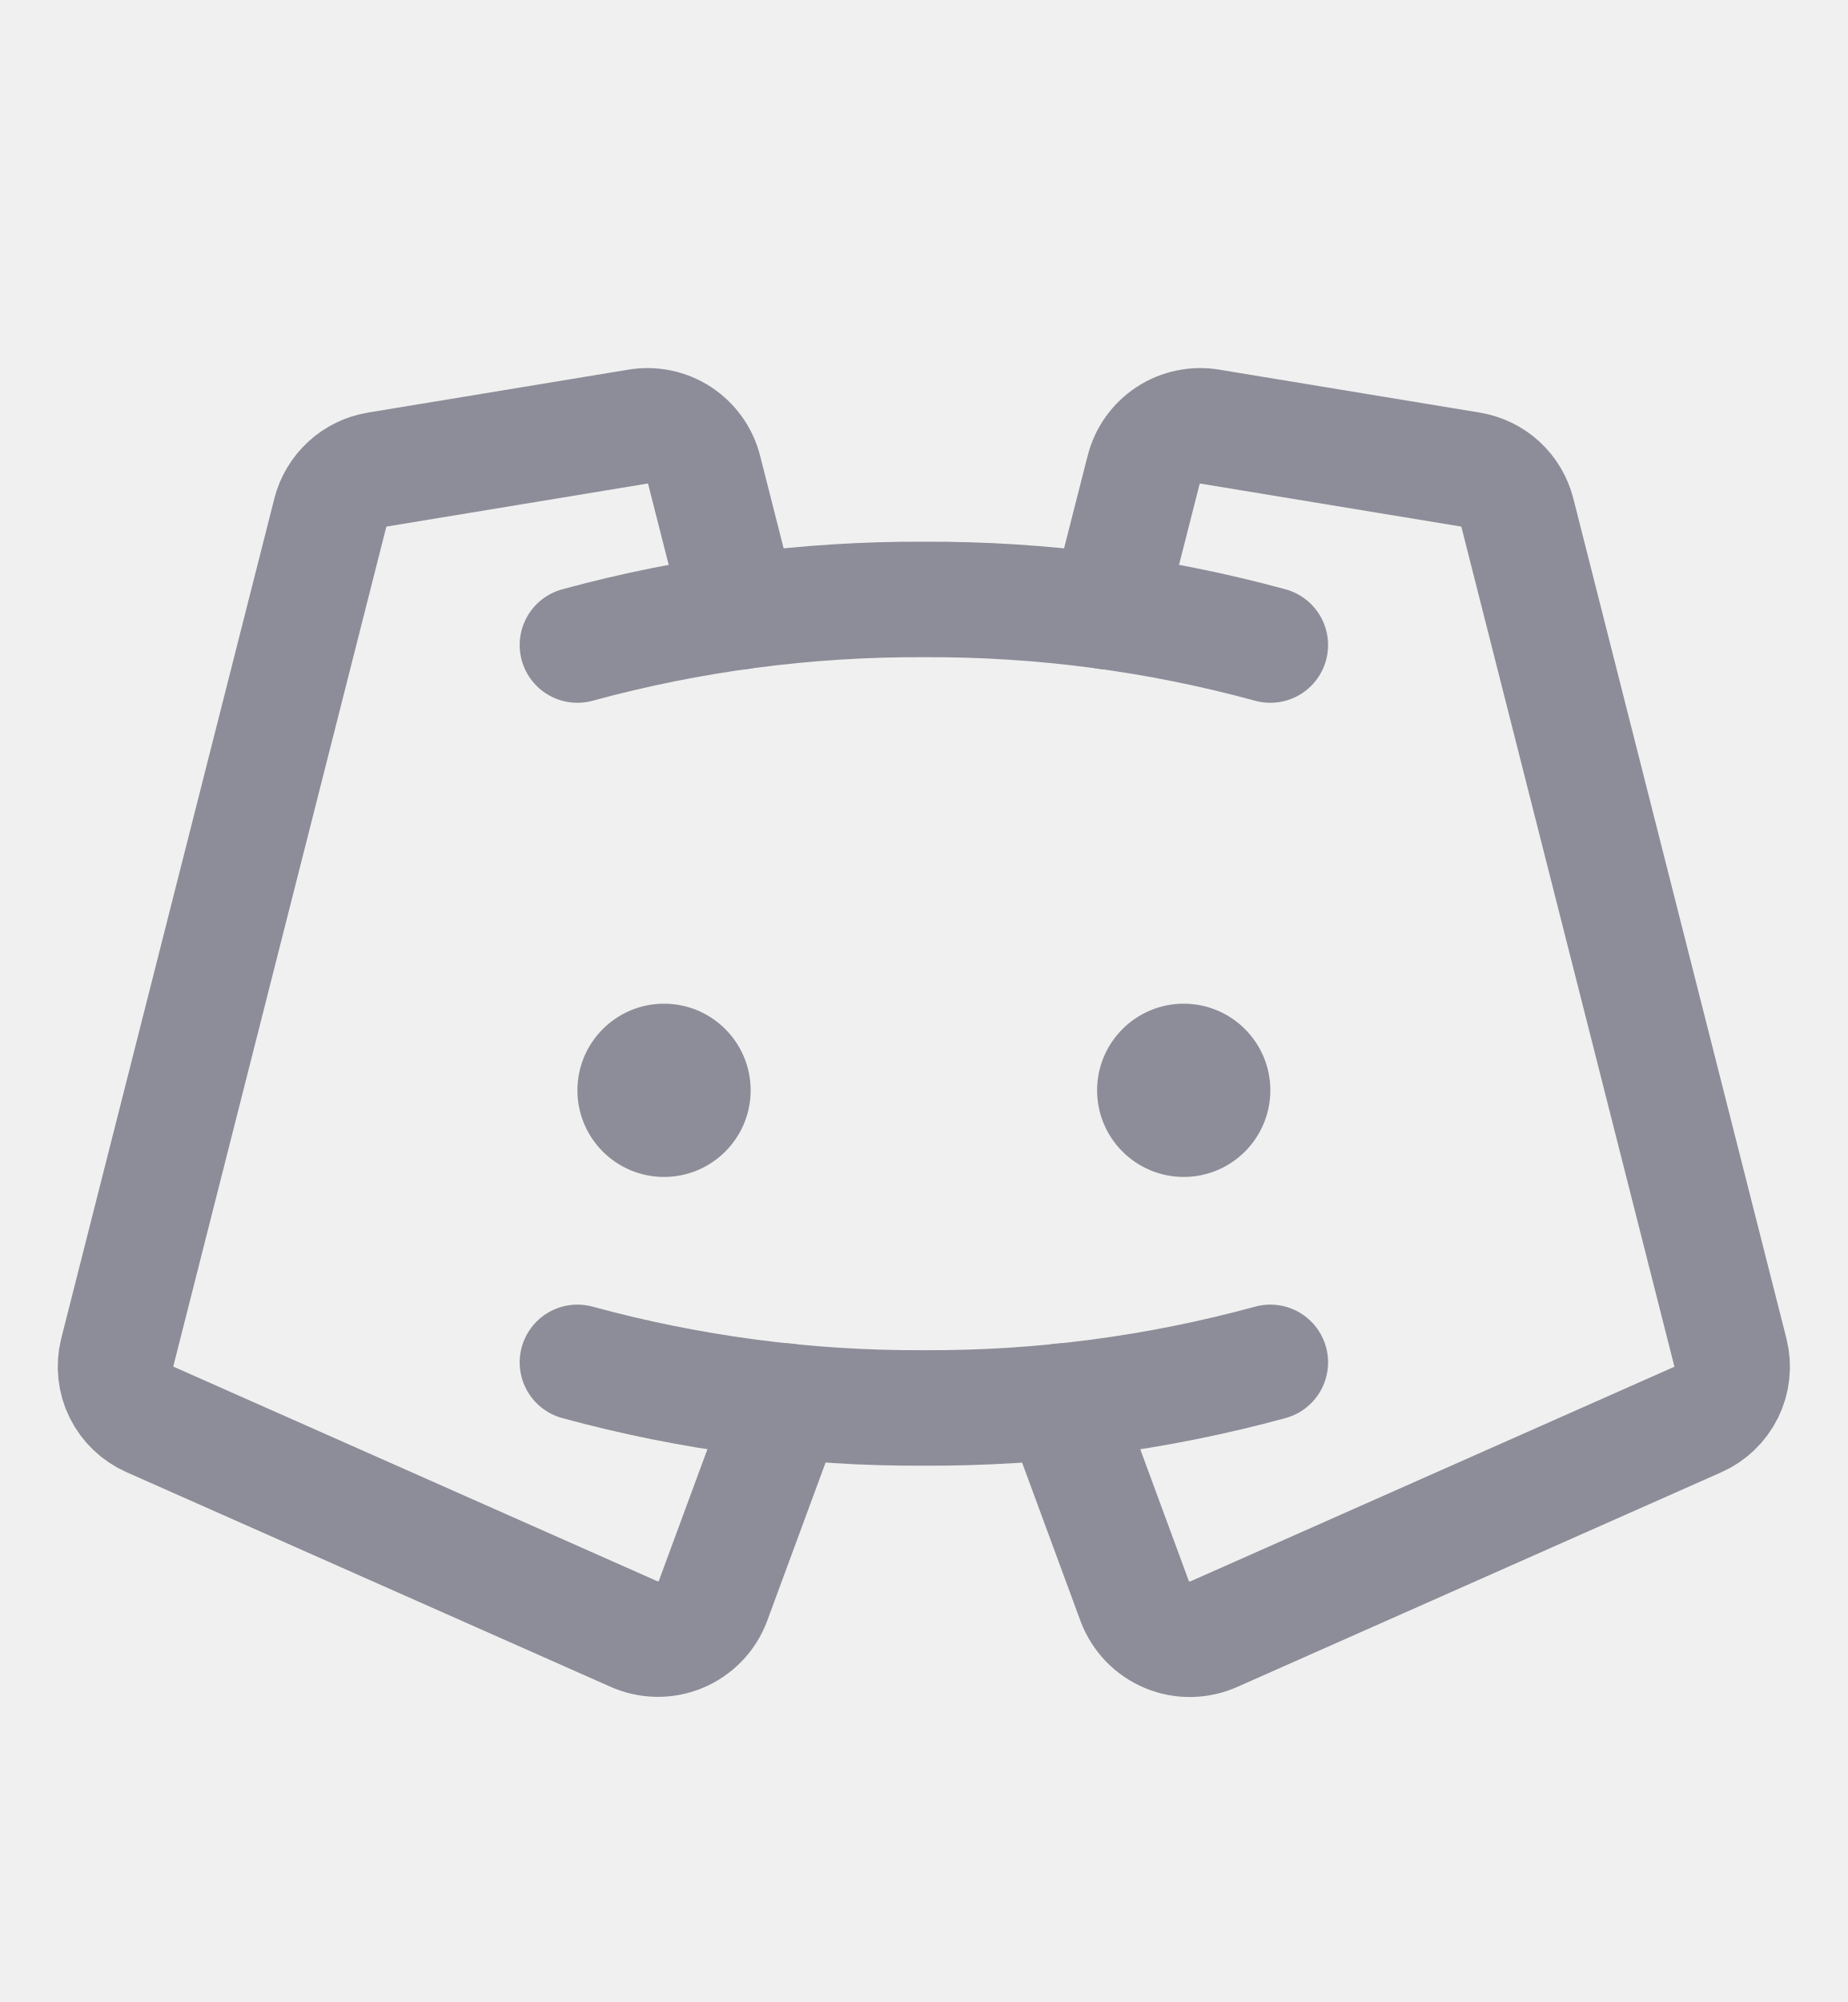
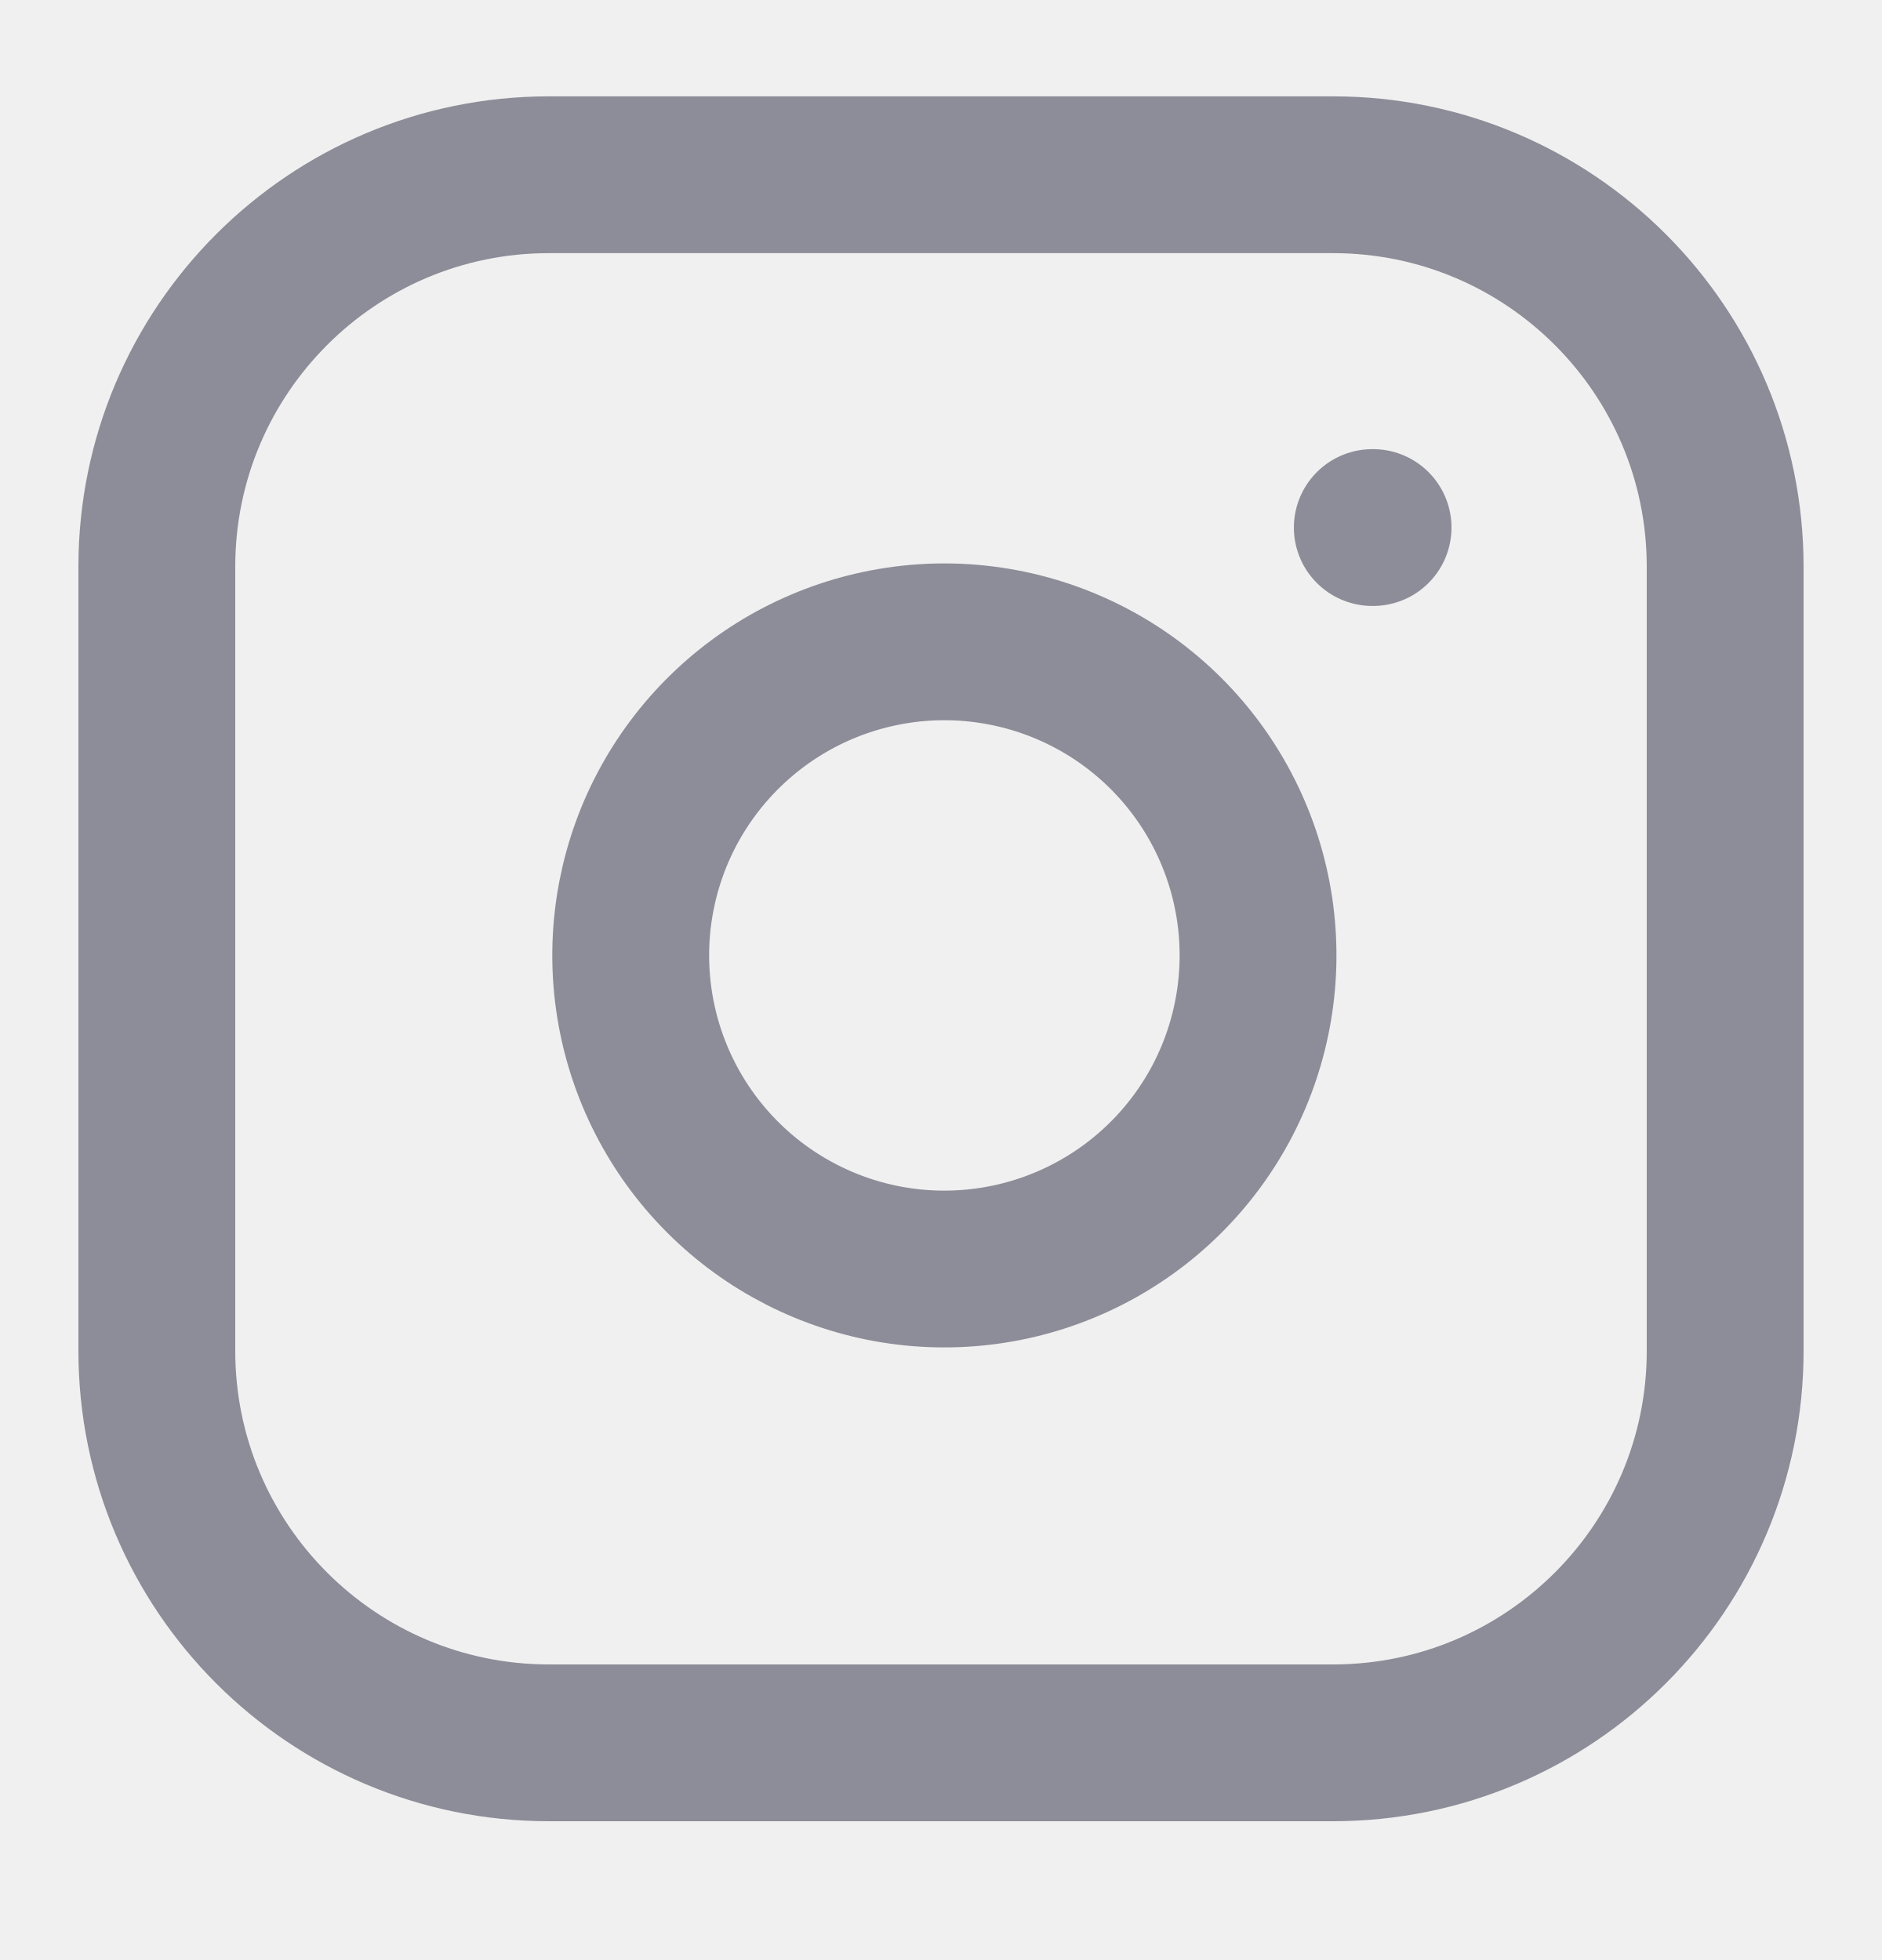
- <svg xmlns="http://www.w3.org/2000/svg" width="24" height="26" viewBox="0 0 24 26" fill="none">
-   <mask id="mask0_2_1672" style="mask-type:luminance" maskUnits="userSpaceOnUse" x="0" y="1" width="24" height="25">
-     <path d="M24 1.035H0V25.035H24V1.035Z" fill="white" />
-   </mask>
-   <g mask="url(#mask0_2_1672)">
-     <path d="M8.625 15.285C9.246 15.285 9.75 14.781 9.75 14.16C9.75 13.539 9.246 13.035 8.625 13.035C8.004 13.035 7.5 13.539 7.5 14.16C7.5 14.781 8.004 15.285 8.625 15.285Z" fill="#8D8D99" />
-     <path d="M15.375 15.285C15.996 15.285 16.5 14.781 16.5 14.16C16.5 13.539 15.996 13.035 15.375 13.035C14.754 13.035 14.25 13.539 14.25 14.16C14.25 14.781 14.754 15.285 15.375 15.285Z" fill="#8D8D99" />
-     <path d="M14.385 7.944L14.854 6.104C14.901 5.918 15.015 5.758 15.175 5.653C15.335 5.549 15.529 5.509 15.717 5.541L19.096 6.098C19.242 6.122 19.378 6.187 19.487 6.287C19.596 6.387 19.673 6.517 19.709 6.66L22.477 17.57C22.52 17.742 22.5 17.922 22.422 18.081C22.344 18.239 22.213 18.365 22.051 18.436L15.77 21.221C15.674 21.264 15.571 21.287 15.466 21.289C15.362 21.291 15.258 21.271 15.161 21.231C15.065 21.191 14.977 21.131 14.904 21.056C14.832 20.981 14.775 20.891 14.738 20.793L13.781 18.197" stroke="#8D8D99" stroke-width="1.5" stroke-linecap="round" stroke-linejoin="round" />
-     <path d="M9.614 7.944L9.146 6.104C9.099 5.918 8.984 5.758 8.824 5.653C8.664 5.549 8.47 5.509 8.282 5.541L4.903 6.098C4.757 6.122 4.622 6.187 4.513 6.287C4.404 6.387 4.326 6.517 4.29 6.66L1.522 17.568C1.48 17.74 1.499 17.921 1.577 18.079C1.655 18.238 1.787 18.363 1.948 18.434L8.23 21.219C8.325 21.262 8.428 21.285 8.533 21.287C8.637 21.289 8.741 21.269 8.838 21.229C8.935 21.189 9.022 21.129 9.095 21.054C9.168 20.979 9.224 20.889 9.261 20.791L10.218 18.197" stroke="#8D8D99" stroke-width="1.5" stroke-linecap="round" stroke-linejoin="round" />
-     <path d="M7.5 8.377C8.966 7.977 10.48 7.778 12 7.785C13.52 7.778 15.034 7.977 16.5 8.377" stroke="#8D8D99" stroke-width="1.5" stroke-linecap="round" stroke-linejoin="round" />
-     <path d="M16.5 17.693C15.034 18.093 13.52 18.293 12 18.285C10.48 18.293 8.966 18.093 7.5 17.693" stroke="#8D8D99" stroke-width="1.5" stroke-linecap="round" stroke-linejoin="round" />
-   </g>
+ <svg xmlns="http://www.w3.org/2000/svg" width="24" height="25" viewBox="0 0 24 25" fill="none">
+   <path d="M17 2.229H7C4.239 2.229 2 4.468 2 7.229V17.23C2 19.991 4.239 22.23 7 22.23H17C19.761 22.23 22 19.991 22 17.23V7.229C22 4.468 19.761 2.229 17 2.229Z" stroke="#8D8D99" stroke-width="2" stroke-linecap="round" stroke-linejoin="round" />
+   <path d="M16 11.6C16.123 12.432 15.981 13.282 15.594 14.029C15.206 14.776 14.593 15.381 13.842 15.759C13.09 16.138 12.238 16.269 11.408 16.136C10.577 16.002 9.81 15.61 9.215 15.015C8.62 14.42 8.228 13.653 8.094 12.822C7.96 11.991 8.092 11.14 8.47 10.388C8.849 9.637 9.454 9.024 10.201 8.636C10.948 8.249 11.798 8.106 12.63 8.23C13.479 8.356 14.265 8.751 14.872 9.358C15.479 9.965 15.874 10.751 16 11.6Z" stroke="#8D8D99" stroke-width="2" stroke-linecap="round" stroke-linejoin="round" />
+   <path d="M17.5 6.729H17.51" stroke="#8D8D99" stroke-width="2" stroke-linecap="round" stroke-linejoin="round" />
</svg>
